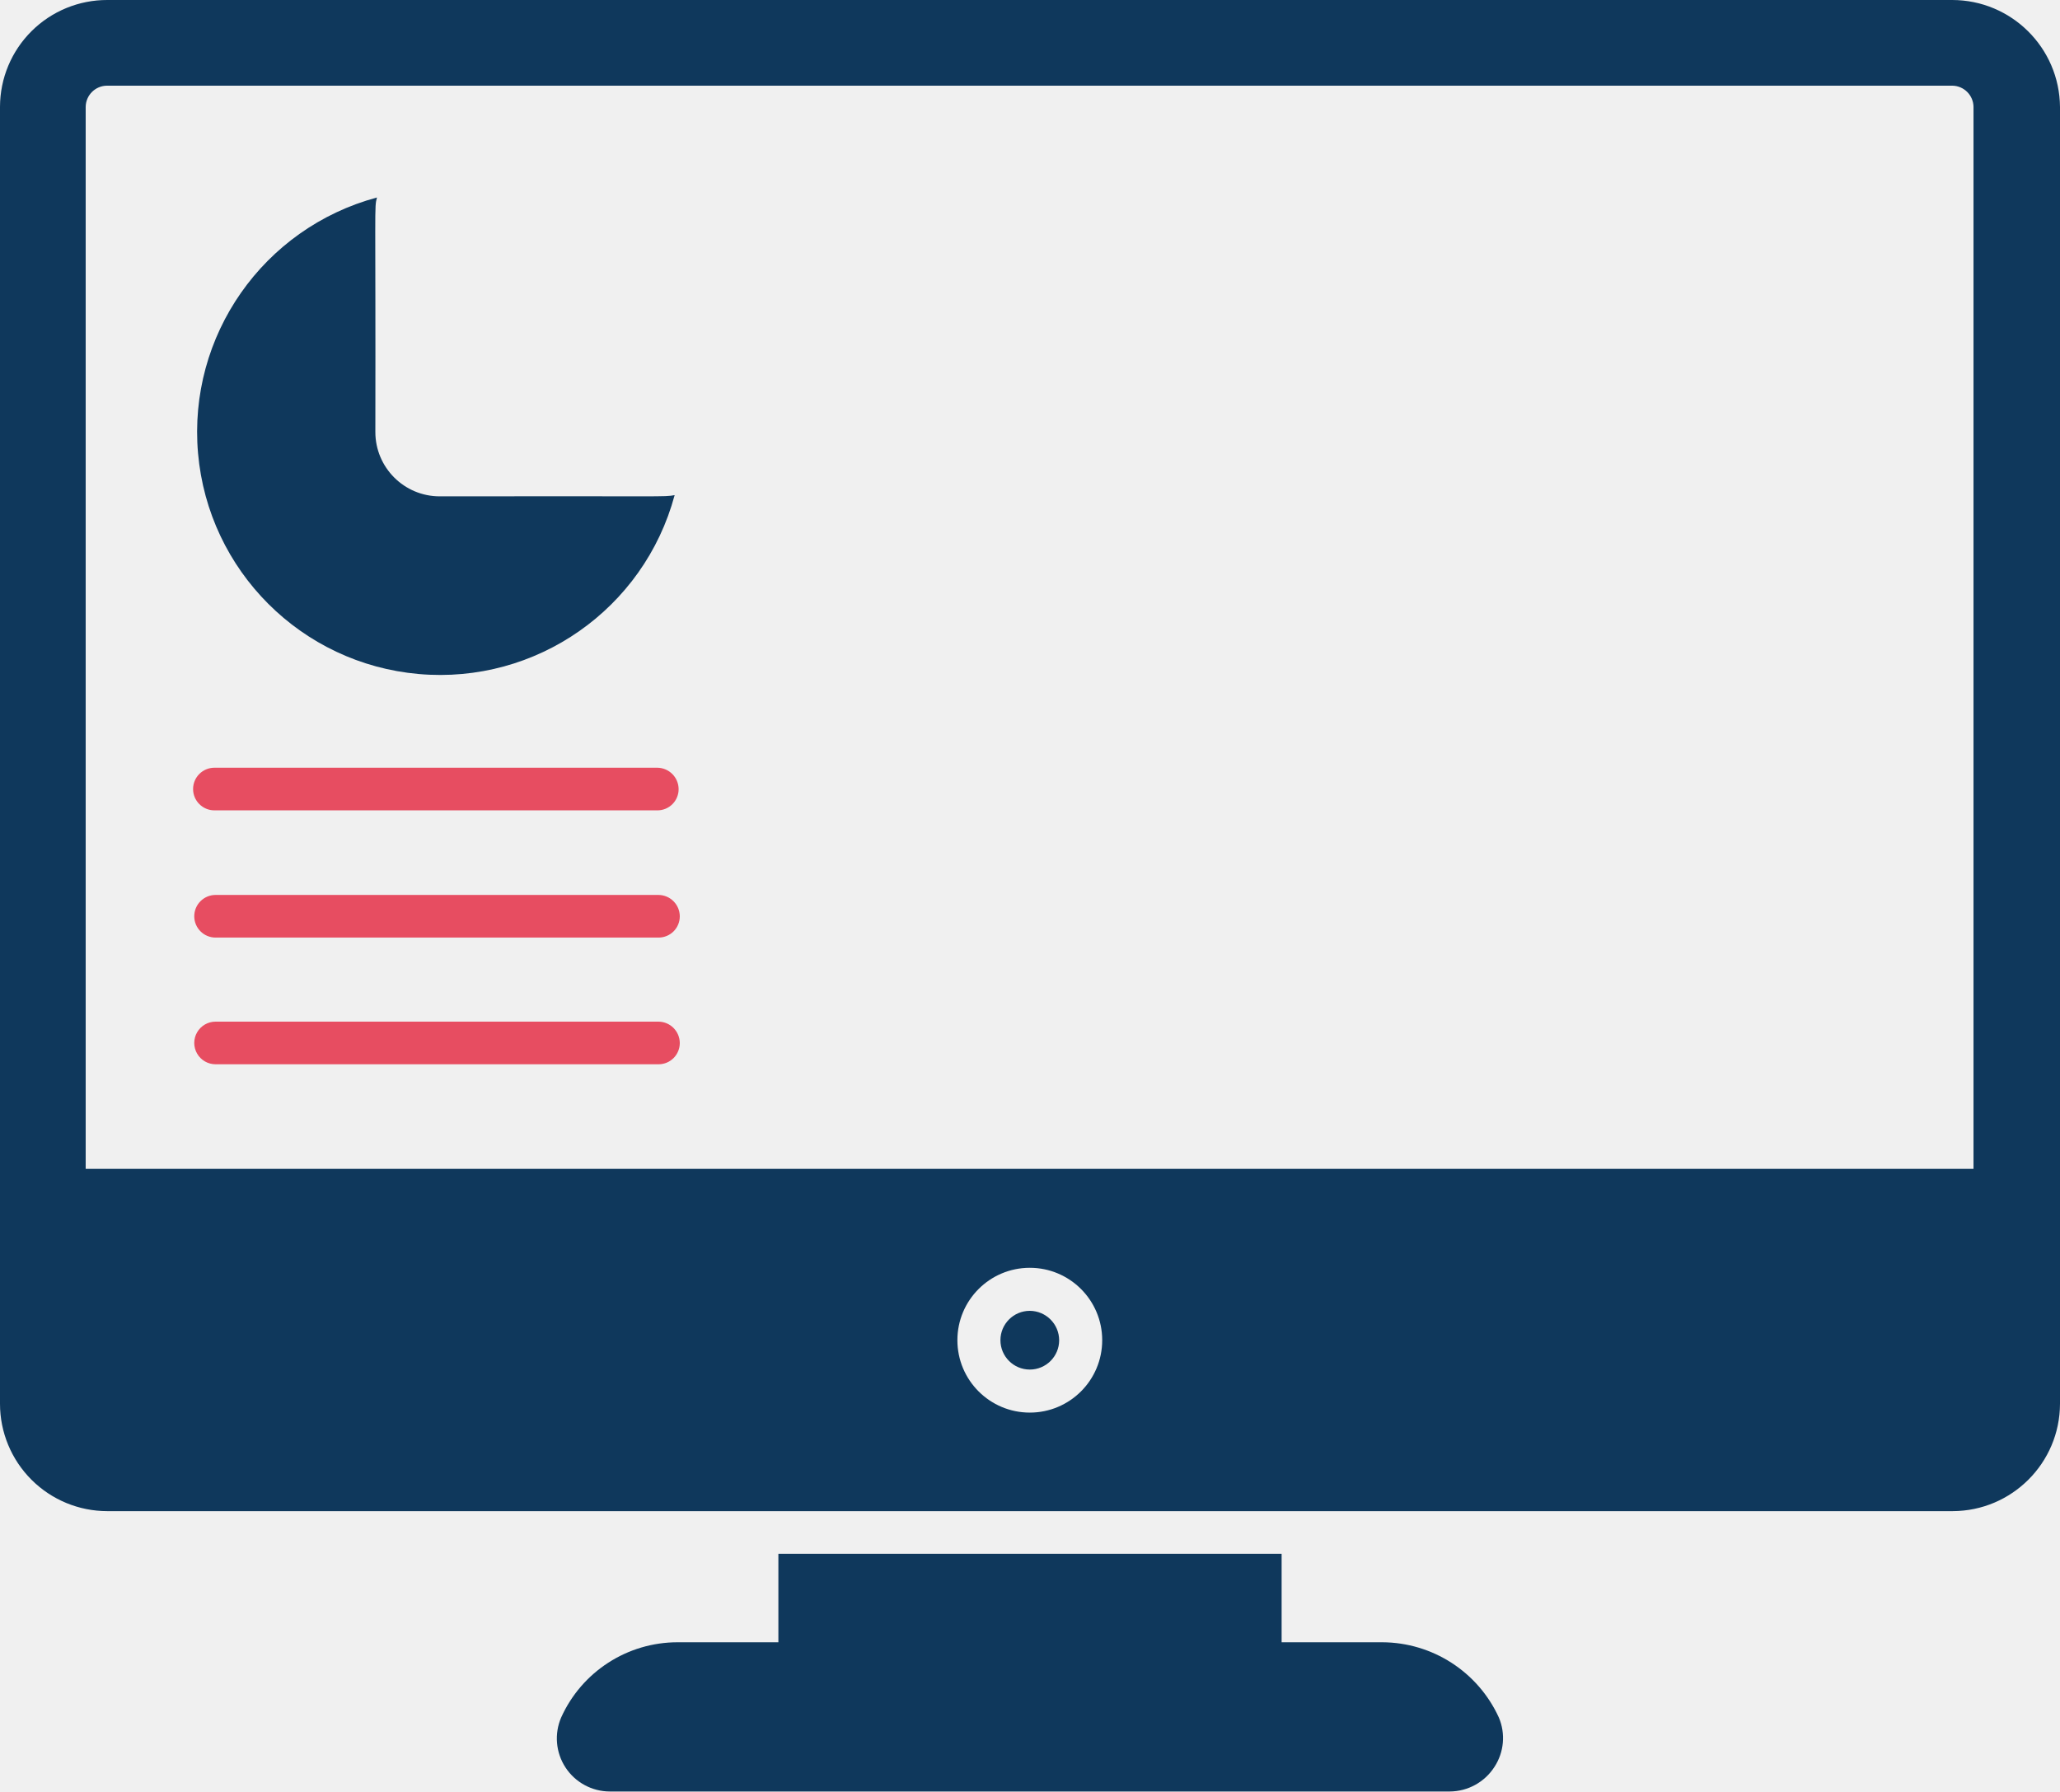
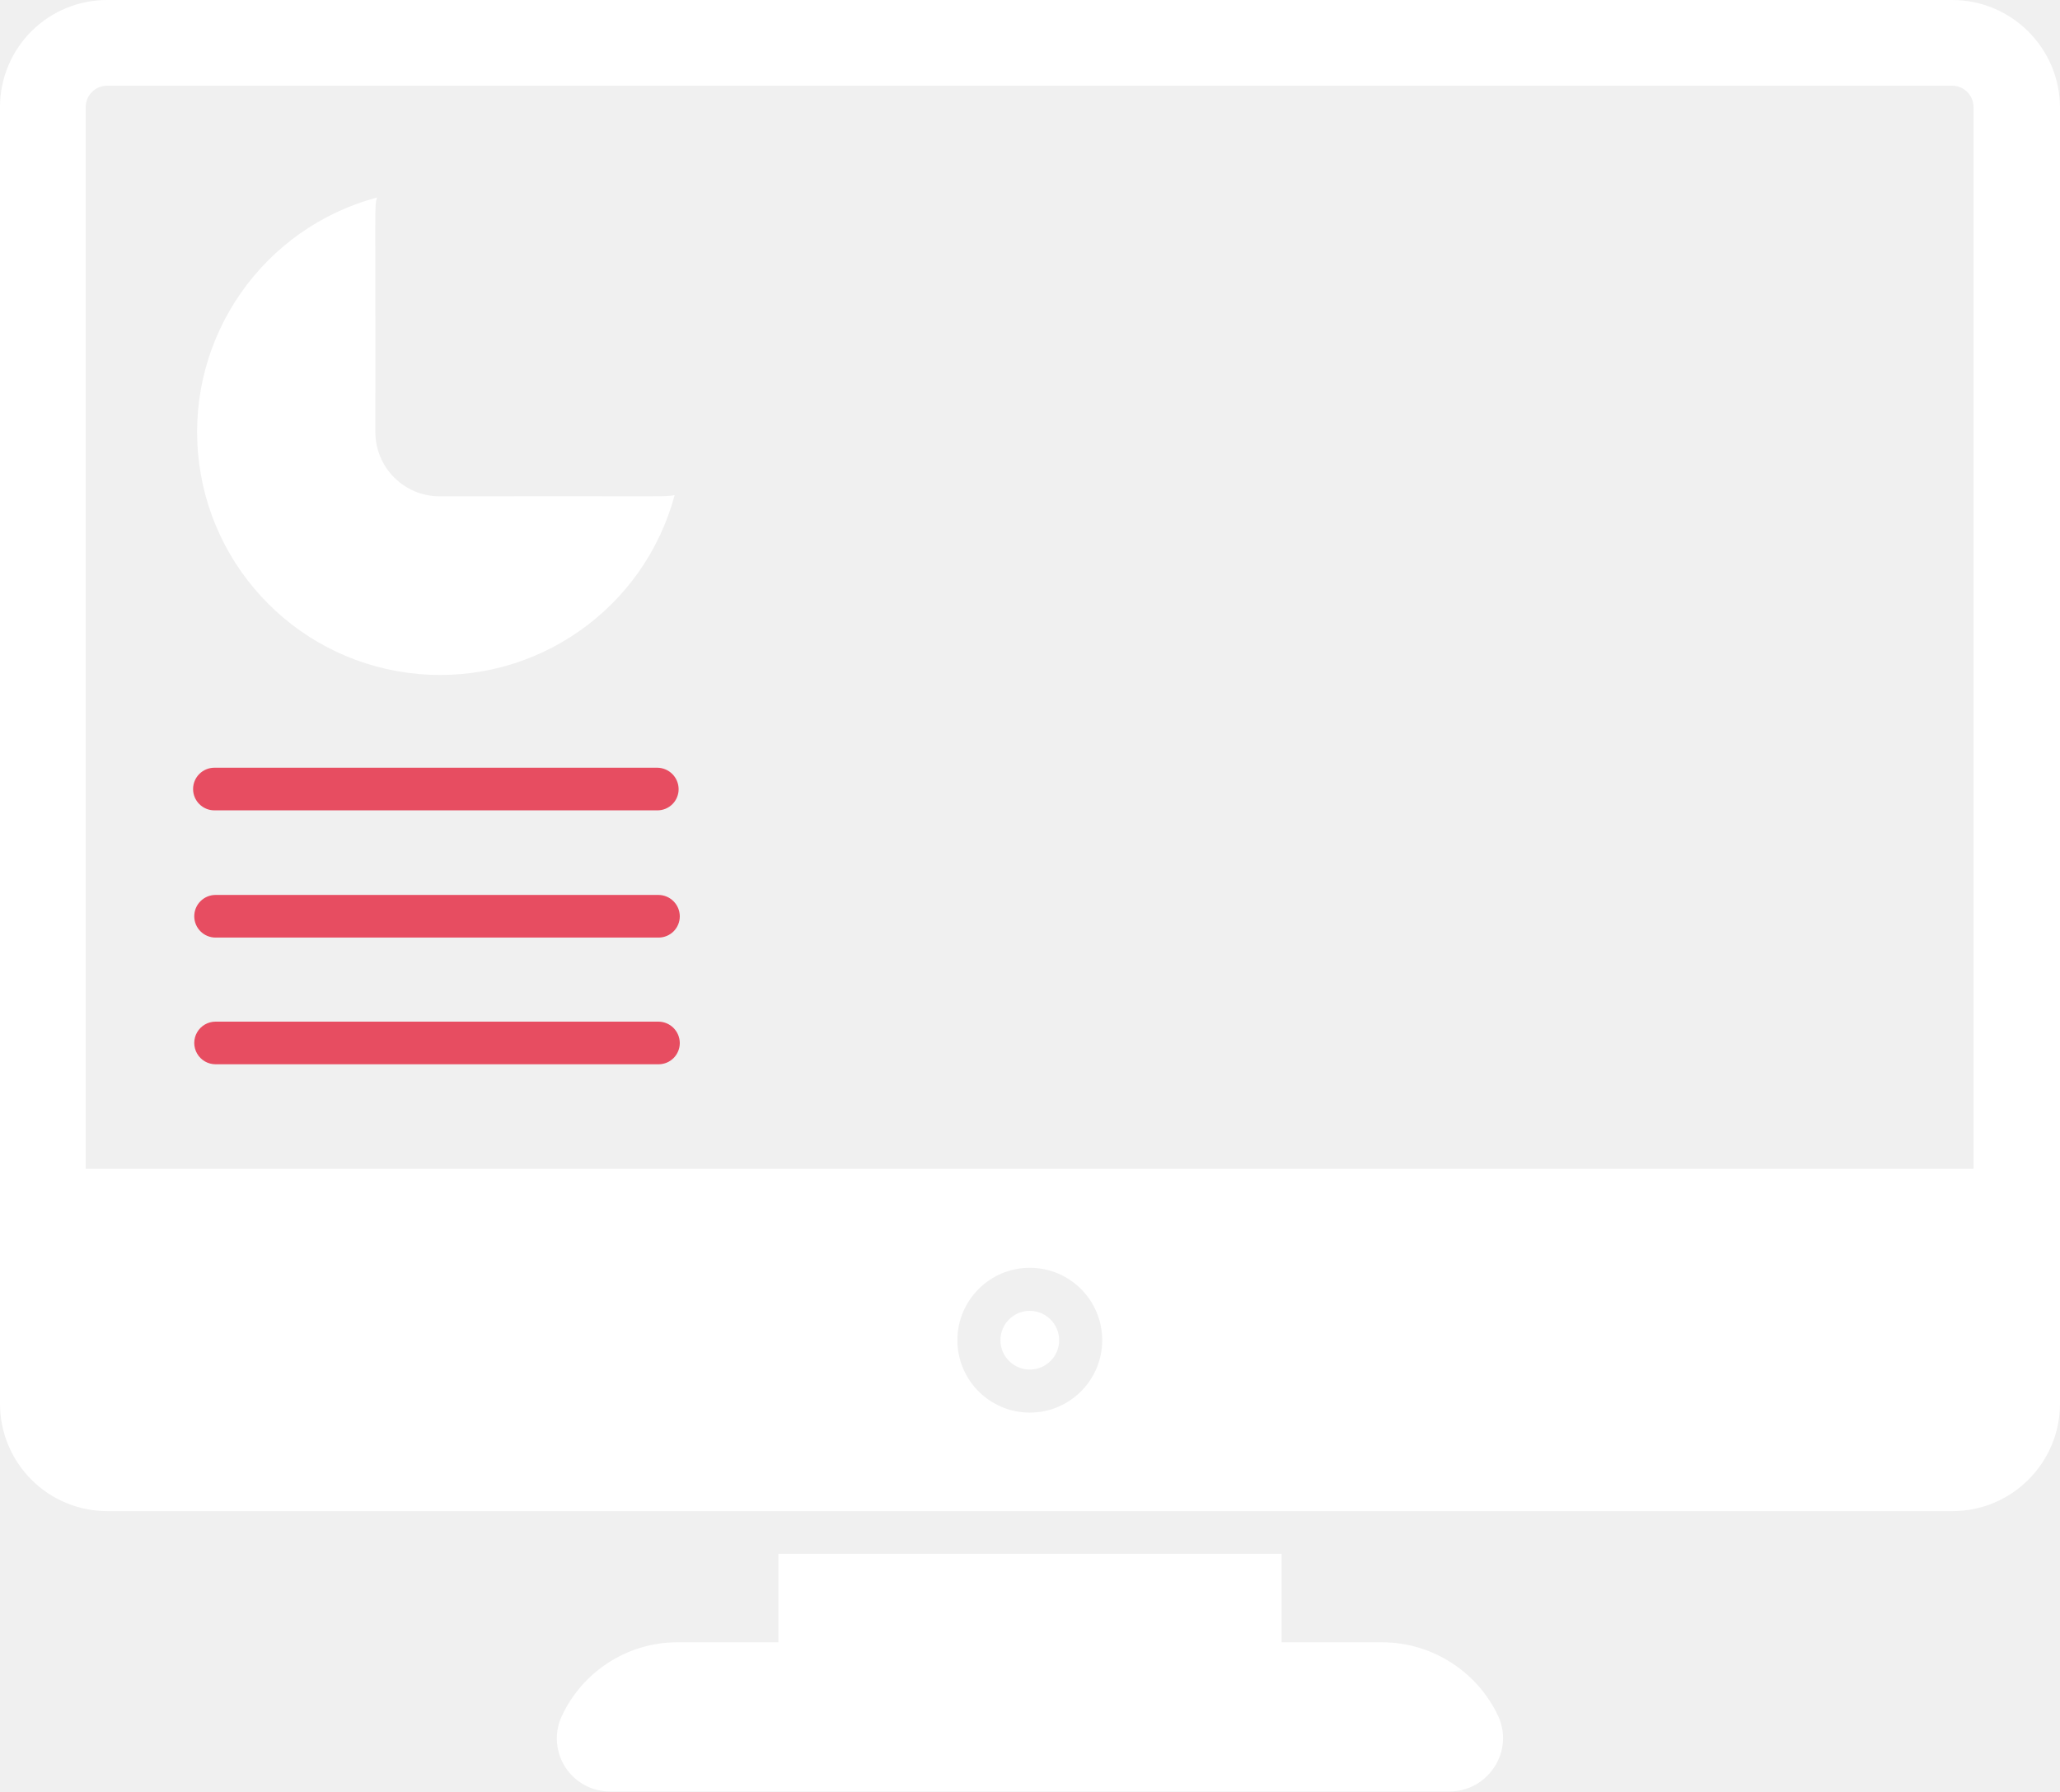
<svg xmlns="http://www.w3.org/2000/svg" id="eMDNdZqSalt1" viewBox="0 0 512.1 445.4" shape-rendering="geometricPrecision" text-rendering="geometricPrecision">
  <style>
#eMDNdZqSalt6 {animation: eMDNdZqSalt6_c_o 1800ms linear infinite normal forwards}@keyframes eMDNdZqSalt6_c_o { 0% {opacity: 0} 50% {opacity: 1} 100% {opacity: 1}} #eMDNdZqSalt16_ts {animation: eMDNdZqSalt16_ts__ts 1800ms linear infinite normal forwards}@keyframes eMDNdZqSalt16_ts__ts { 0% {transform: translate(442.71px,262.48px) scale(1,0)} 38.889% {transform: translate(442.71px,262.48px) scale(1,0)} 66.667% {transform: translate(442.71px,262.48px) scale(1,1)} 100% {transform: translate(442.71px,262.48px) scale(1,1)}} #eMDNdZqSalt18_ts {animation: eMDNdZqSalt18_ts__ts 1800ms linear infinite normal forwards}@keyframes eMDNdZqSalt18_ts__ts { 0% {transform: translate(310.8999px,264px) scale(1,0)} 11.111% {transform: translate(310.8999px,264px) scale(1,0)} 38.889% {transform: translate(310.8999px,264px) scale(1,1)} 100% {transform: translate(310.8999px,264px) scale(1,1)}} #eMDNdZqSalt20_to {animation: eMDNdZqSalt20_to__to 1800ms linear infinite normal forwards}@keyframes eMDNdZqSalt20_to__to { 0% {transform: translate(376.76px,259.3px)} 22.222% {transform: translate(376.76px,259.3px)} 50% {transform: translate(376.76px,314.95px)} 100% {transform: translate(376.76px,314.95px)}} #eMDNdZqSalt20_ts {animation: eMDNdZqSalt20_ts__ts 1800ms linear infinite normal forwards}@keyframes eMDNdZqSalt20_ts__ts { 0% {transform: scale(1,0)} 22.222% {transform: scale(1,0)} 50% {transform: scale(1,1)} 100% {transform: scale(1,1)}} #eMDNdZqSalt22_to {animation: eMDNdZqSalt22_to__to 1800ms linear infinite normal forwards}@keyframes eMDNdZqSalt22_to__to { 0% {transform: translate(243.7999px,264px)} 27.778% {transform: translate(243.7999px,217.4px)} 100% {transform: translate(243.7999px,217.4px)}} #eMDNdZqSalt22_ts {animation: eMDNdZqSalt22_ts__ts 1800ms linear infinite normal forwards}@keyframes eMDNdZqSalt22_ts__ts { 0% {transform: scale(1,0)} 27.778% {transform: scale(1,1)} 100% {transform: scale(1,1)}} #eMDNdZqSalt25_to {animation: eMDNdZqSalt25_to__to 1800ms linear infinite normal forwards}@keyframes eMDNdZqSalt25_to__to { 0% {transform: translate(288.1px,232.6648px)} 16.667% {transform: translate(313.4761px,208.3694px)} 100% {transform: translate(313.4761px,208.3694px)}} #eMDNdZqSalt25_ts {animation: eMDNdZqSalt25_ts__ts 1800ms linear infinite normal forwards}@keyframes eMDNdZqSalt25_ts__ts { 0% {transform: rotate(47.13564deg) scale(0.28,0)} 16.667% {transform: rotate(47.13564deg) scale(0.28,1)} 100% {transform: rotate(47.13564deg) scale(0.28,1)}} #eMDNdZqSalt26_to {animation: eMDNdZqSalt26_to__to 1800ms linear infinite normal forwards}@keyframes eMDNdZqSalt26_to__to { 0% {transform: translate(374.4931px,128.0089px)} 27.778% {transform: translate(374.4931px,128.0089px)} 44.444% {transform: translate(374.4931px,128.0089px)} 100% {transform: translate(374.4931px,128.0089px)}} #eMDNdZqSalt26_ts {animation: eMDNdZqSalt26_ts__ts 1800ms linear infinite normal forwards}@keyframes eMDNdZqSalt26_ts__ts { 0% {transform: rotate(54.19766deg) scale(0.28,0)} 27.778% {transform: rotate(54.19766deg) scale(0.28,0)} 44.444% {transform: rotate(54.19766deg) scale(0.28,0.87)} 100% {transform: rotate(54.19766deg) scale(0.28,0.87)}} #eMDNdZqSalt27_to {animation: eMDNdZqSalt27_to__to 1800ms linear infinite normal forwards}@keyframes eMDNdZqSalt27_to__to { 0% {transform: translate(311.0376px,48.59984px)} 16.667% {transform: translate(311.0376px,48.59984px)} 27.778% {transform: translate(332.7992px,73.54498px)} 100% {transform: translate(332.7992px,73.54498px)}} #eMDNdZqSalt27_ts {animation: eMDNdZqSalt27_ts__ts 1800ms linear infinite normal forwards}@keyframes eMDNdZqSalt27_ts__ts { 0% {transform: rotate(139.366deg) scale(0.28,0)} 16.667% {transform: rotate(139.366deg) scale(0.28,0)} 27.778% {transform: rotate(139.366deg) scale(0.28,1.08)} 100% {transform: rotate(139.366deg) scale(0.28,1.08)}}
</style>
  <g>
-     <path d="M371.5,439.3c-2.43,3.78-6.606,6.076-11.1,6.1h-208.8c-4.433-.006-8.567-2.239-11.003-5.943s-2.848-8.384-1.097-12.457c5.14-11.401,16.494-18.722,29-18.7h25v-22h125.1v22h25c12.487.041,23.81,7.342,29,18.7c1.712,4.026,1.299,8.641-1.1,12.3Z" fill="#0f385c" />
-     <path d="M256,325.9c-4.032,0-7.3,3.268-7.3,7.3s3.268,7.3,7.3,7.3s7.3-3.268,7.3-7.3v0c-.022-4.023-3.277-7.278-7.3-7.3Z" fill="#0f385c" />
-     <path d="M485.3,0L26.7,0c-7.057-.024-13.835,2.757-18.843,7.73s-7.834,11.732-7.857,18.79L0,349c-.003,7.079,2.807,13.868,7.81,18.876s11.791,7.822,18.87,7.824h458.72c14.732-.033,26.667-11.968,26.7-26.7v-322.4C511.979,11.882,500.019,0.01,485.3,0ZM256,351.2c-9.941,0-18-8.059-18-18s8.059-18,18-18s18,8.059,18,18-8.059,18-18,18Zm234.7-60.6h-469.4v-264c.022-2.918,2.382-5.278,5.3-5.3h458.7c2.918.022,5.278,2.382,5.3,5.3v264Z" fill="#0f385c" />
+     <path d="M371.5,439.3c-2.43,3.78-6.606,6.076-11.1,6.1h-208.8c-4.433-.006-8.567-2.239-11.003-5.943s-2.848-8.384-1.097-12.457c5.14-11.401,16.494-18.722,29-18.7h25v-22h125.1v22h25c12.487.041,23.81,7.342,29,18.7c1.712,4.026,1.299,8.641-1.1,12.3Z" fill="white" />
+     <path d="M256,325.9c-4.032,0-7.3,3.268-7.3,7.3s3.268,7.3,7.3,7.3s7.3-3.268,7.3-7.3v0c-.022-4.023-3.277-7.278-7.3-7.3Z" fill="white" />
+     <path d="M485.3,0L26.7,0c-7.057-.024-13.835,2.757-18.843,7.73s-7.834,11.732-7.857,18.79L0,349c-.003,7.079,2.807,13.868,7.81,18.876s11.791,7.822,18.87,7.824h458.72c14.732-.033,26.667-11.968,26.7-26.7v-322.4C511.979,11.882,500.019,0.01,485.3,0ZM256,351.2c-9.941,0-18-8.059-18-18s8.059-18,18-18s18,8.059,18,18-8.059,18-18,18Zm234.7-60.6h-469.4v-264c.022-2.918,2.382-5.278,5.3-5.3h458.7c2.918.022,5.278,2.382,5.3,5.3v264Z" fill="white" />
  </g>
  <g id="eMDNdZqSalt6" opacity="0">
    <path d="M168.23,109.17c-.022,2.918-2.382,5.278-5.3,5.3h-55c-2.918-.022-5.278-2.382-5.3-5.3v-55c-.011-2.908,2.332-5.278,5.24-5.3h.06c33.303,0,60.3,26.997,60.3,60.3Z" fill="#e74d61" />
  </g>
  <g>
-     <path d="M167.71,123.1c-7.607,28.289-34.418,47.039-63.599,44.477s-52.316-25.696-54.878-54.878s16.188-55.993,44.477-63.599c-.7,2.7-.3.9-.4,58.3c0,8.837,7.163,16,16,16c57.1-.1,55.6.2,58.4-.3Z" fill="#0f385c" />
+     <path d="M167.71,123.1c-7.607,28.289-34.418,47.039-63.599,44.477s-52.316-25.696-54.878-54.878s16.188-55.993,44.477-63.599c-.7,2.7-.3.9-.4,58.3c0,8.837,7.163,16,16,16c57.1-.1,55.6.2,58.4-.3Z" fill="white" />
  </g>
  <g>
    <path d="M163.69,264.6h-110.1c-1.894,0-3.643-1.01-4.59-2.65s-.947-3.66,0-5.3s2.696-2.65,4.59-2.65h110.1c2.918.022,5.278,2.382,5.3,5.3.008,1.398-.54,2.741-1.522,3.735s-2.32,1.557-3.718,1.565Z" fill="#e74d61" />
  </g>
  <g>
    <path d="M163.69,233.1h-110.1c-2.927,0-5.3-2.373-5.3-5.3s2.373-5.3,5.3-5.3h110.1c2.918.022,5.278,2.382,5.3,5.3.008,1.398-.54,2.741-1.522,3.735s-2.32,1.557-3.718,1.565Z" fill="#e74d61" />
  </g>
  <g>
    <path d="M163.4,201.47h-110.1c-2.927,0-5.3-2.373-5.3-5.3s2.373-5.3,5.3-5.3h110.1c2.916.027,5.273,2.384,5.3,5.3.011,1.398-.536,2.744-1.519,3.738s-2.322,1.557-3.721,1.562Z" fill="#e74d61" />
  </g>
  <g id="eMDNdZqSalt16_ts" transform="translate(442.71,262.48) scale(1,0)">
    <g transform="translate(-442.71,-262.48)">
      <path d="M464.56,123.28v131.19c0,7-4.8,12.67-10.7,12.68h-22.3c-5.91,0-10.7-5.68-10.7-12.68v-131.19c0-7,4.79-12.67,10.7-12.68h22.3c5.9.01,10.69,5.68,10.7,12.68Z" fill="#e74d61" />
    </g>
  </g>
  <g id="eMDNdZqSalt18_ts" transform="translate(310.8999,264) scale(1,0)">
    <g transform="translate(-310.8999,-187.85)">
      <path d="M332.65,121.3v133.1c-.005,5.888-4.762,10.667-10.65,10.7h-22.2c-5.907-.006-10.694-4.793-10.7-10.7v-133.1c-.013-2.825,1.096-5.539,3.084-7.545s4.692-3.141,7.516-3.155h22.3c5.907.006,10.694,4.793,10.7,10.7Z" transform="translate(-4.613275-75.12499)" fill="#e74d61" />
    </g>
  </g>
  <g id="eMDNdZqSalt20_to" transform="translate(376.76,259.3)">
    <g id="eMDNdZqSalt20_ts" transform="scale(1,0)">
      <g transform="translate(-376.76,-314.35)">
        <path d="M398.61,175.2v78.1c-.006,5.907-4.793,10.694-10.7,10.7h-22.3c-5.905-.011-10.689-4.795-10.7-10.7v-78.1c.011-5.905,4.795-10.689,10.7-10.7h22.3c5.907.006,10.694,4.793,10.7,10.7Z" fill="#e74d61" />
      </g>
    </g>
  </g>
  <g id="eMDNdZqSalt22_to" transform="translate(243.7999,264)">
    <g id="eMDNdZqSalt22_ts" transform="scale(1,0)">
      <g transform="translate(-243.7999,-214.25)">
        <path d="M265.59,175.2v78.1c-.006,5.907-4.793,10.694-10.7,10.7h-22.2c-5.903-.011-10.684-4.797-10.69-10.7v-78.1c-.013-2.825,1.096-5.539,3.084-7.545s4.692-3.141,7.516-3.155h22.3c5.907.006,10.694,4.793,10.7,10.7Z" transform="translate(-2.3-2.05)" fill="#e74d61" />
      </g>
    </g>
  </g>
  <g transform="translate(-44.6001-121.2096)">
    <g id="eMDNdZqSalt25_to" transform="translate(288.1,232.6648)">
      <g id="eMDNdZqSalt25_ts" transform="rotate(47.13564) scale(0.28,0)">
-         <path d="M265.59,175.2v78.1c-.006,5.907-4.793,10.694-10.7,10.7h-22.2c-5.903-.011-10.684-4.797-10.69-10.7v-78.1c-.013-2.825,1.096-5.539,3.084-7.545s4.692-3.141,7.516-3.155h22.3c5.907.006,10.694,4.793,10.7,10.7Z" transform="translate(-243.7999,-227.687)" fill="#0f385c" />
+         <path d="M265.59,175.2v78.1c-.006,5.907-4.793,10.694-10.7,10.7h-22.2c-5.903-.011-10.684-4.797-10.69-10.7v-78.1c-.013-2.825,1.096-5.539,3.084-7.545s4.692-3.141,7.516-3.155h22.3c5.907.006,10.694,4.793,10.7,10.7Z" transform="translate(-243.7999,-227.687)" fill="white" />
      </g>
    </g>
  </g>
  <g id="eMDNdZqSalt26_to" transform="translate(374.4931,128.0089)">
    <g id="eMDNdZqSalt26_ts" transform="rotate(54.19766) scale(0.28,0)">
-       <path d="M265.59,175.2v78.1c-.006,5.907-4.793,10.694-10.7,10.7h-22.2c-5.903-.011-10.684-4.797-10.69-10.7v-78.1c-.013-2.825,1.096-5.539,3.084-7.545s4.692-3.141,7.516-3.155h22.3c5.907.006,10.694,4.793,10.7,10.7Z" transform="translate(-246.6338,-262.7355)" fill="#0f385c" />
+       <path d="M265.59,175.2v78.1c-.006,5.907-4.793,10.694-10.7,10.7h-22.2c-5.903-.011-10.684-4.797-10.69-10.7v-78.1c-.013-2.825,1.096-5.539,3.084-7.545s4.692-3.141,7.516-3.155h22.3c5.907.006,10.694,4.793,10.7,10.7Z" transform="translate(-246.6338,-262.7355)" fill="white" />
    </g>
  </g>
  <g id="eMDNdZqSalt27_to" transform="translate(311.0376,48.59984)">
    <g id="eMDNdZqSalt27_ts" transform="rotate(139.366) scale(0.28,0)">
-       <path d="M265.59,175.2v78.1c-.006,5.907-4.793,10.694-10.7,10.7h-22.2c-5.903-.011-10.684-4.797-10.69-10.7v-78.1c-.013-2.825,1.096-5.539,3.084-7.545s4.692-3.141,7.516-3.155h22.3c5.907.006,10.694,4.793,10.7,10.7Z" transform="translate(-246.9517,-229.4153)" fill="#0f385c" />
+       <path d="M265.59,175.2v78.1c-.006,5.907-4.793,10.694-10.7,10.7h-22.2c-5.903-.011-10.684-4.797-10.69-10.7v-78.1c-.013-2.825,1.096-5.539,3.084-7.545s4.692-3.141,7.516-3.155h22.3c5.907.006,10.694,4.793,10.7,10.7Z" transform="translate(-246.9517,-229.4153)" fill="white" />
    </g>
  </g>
</svg>
